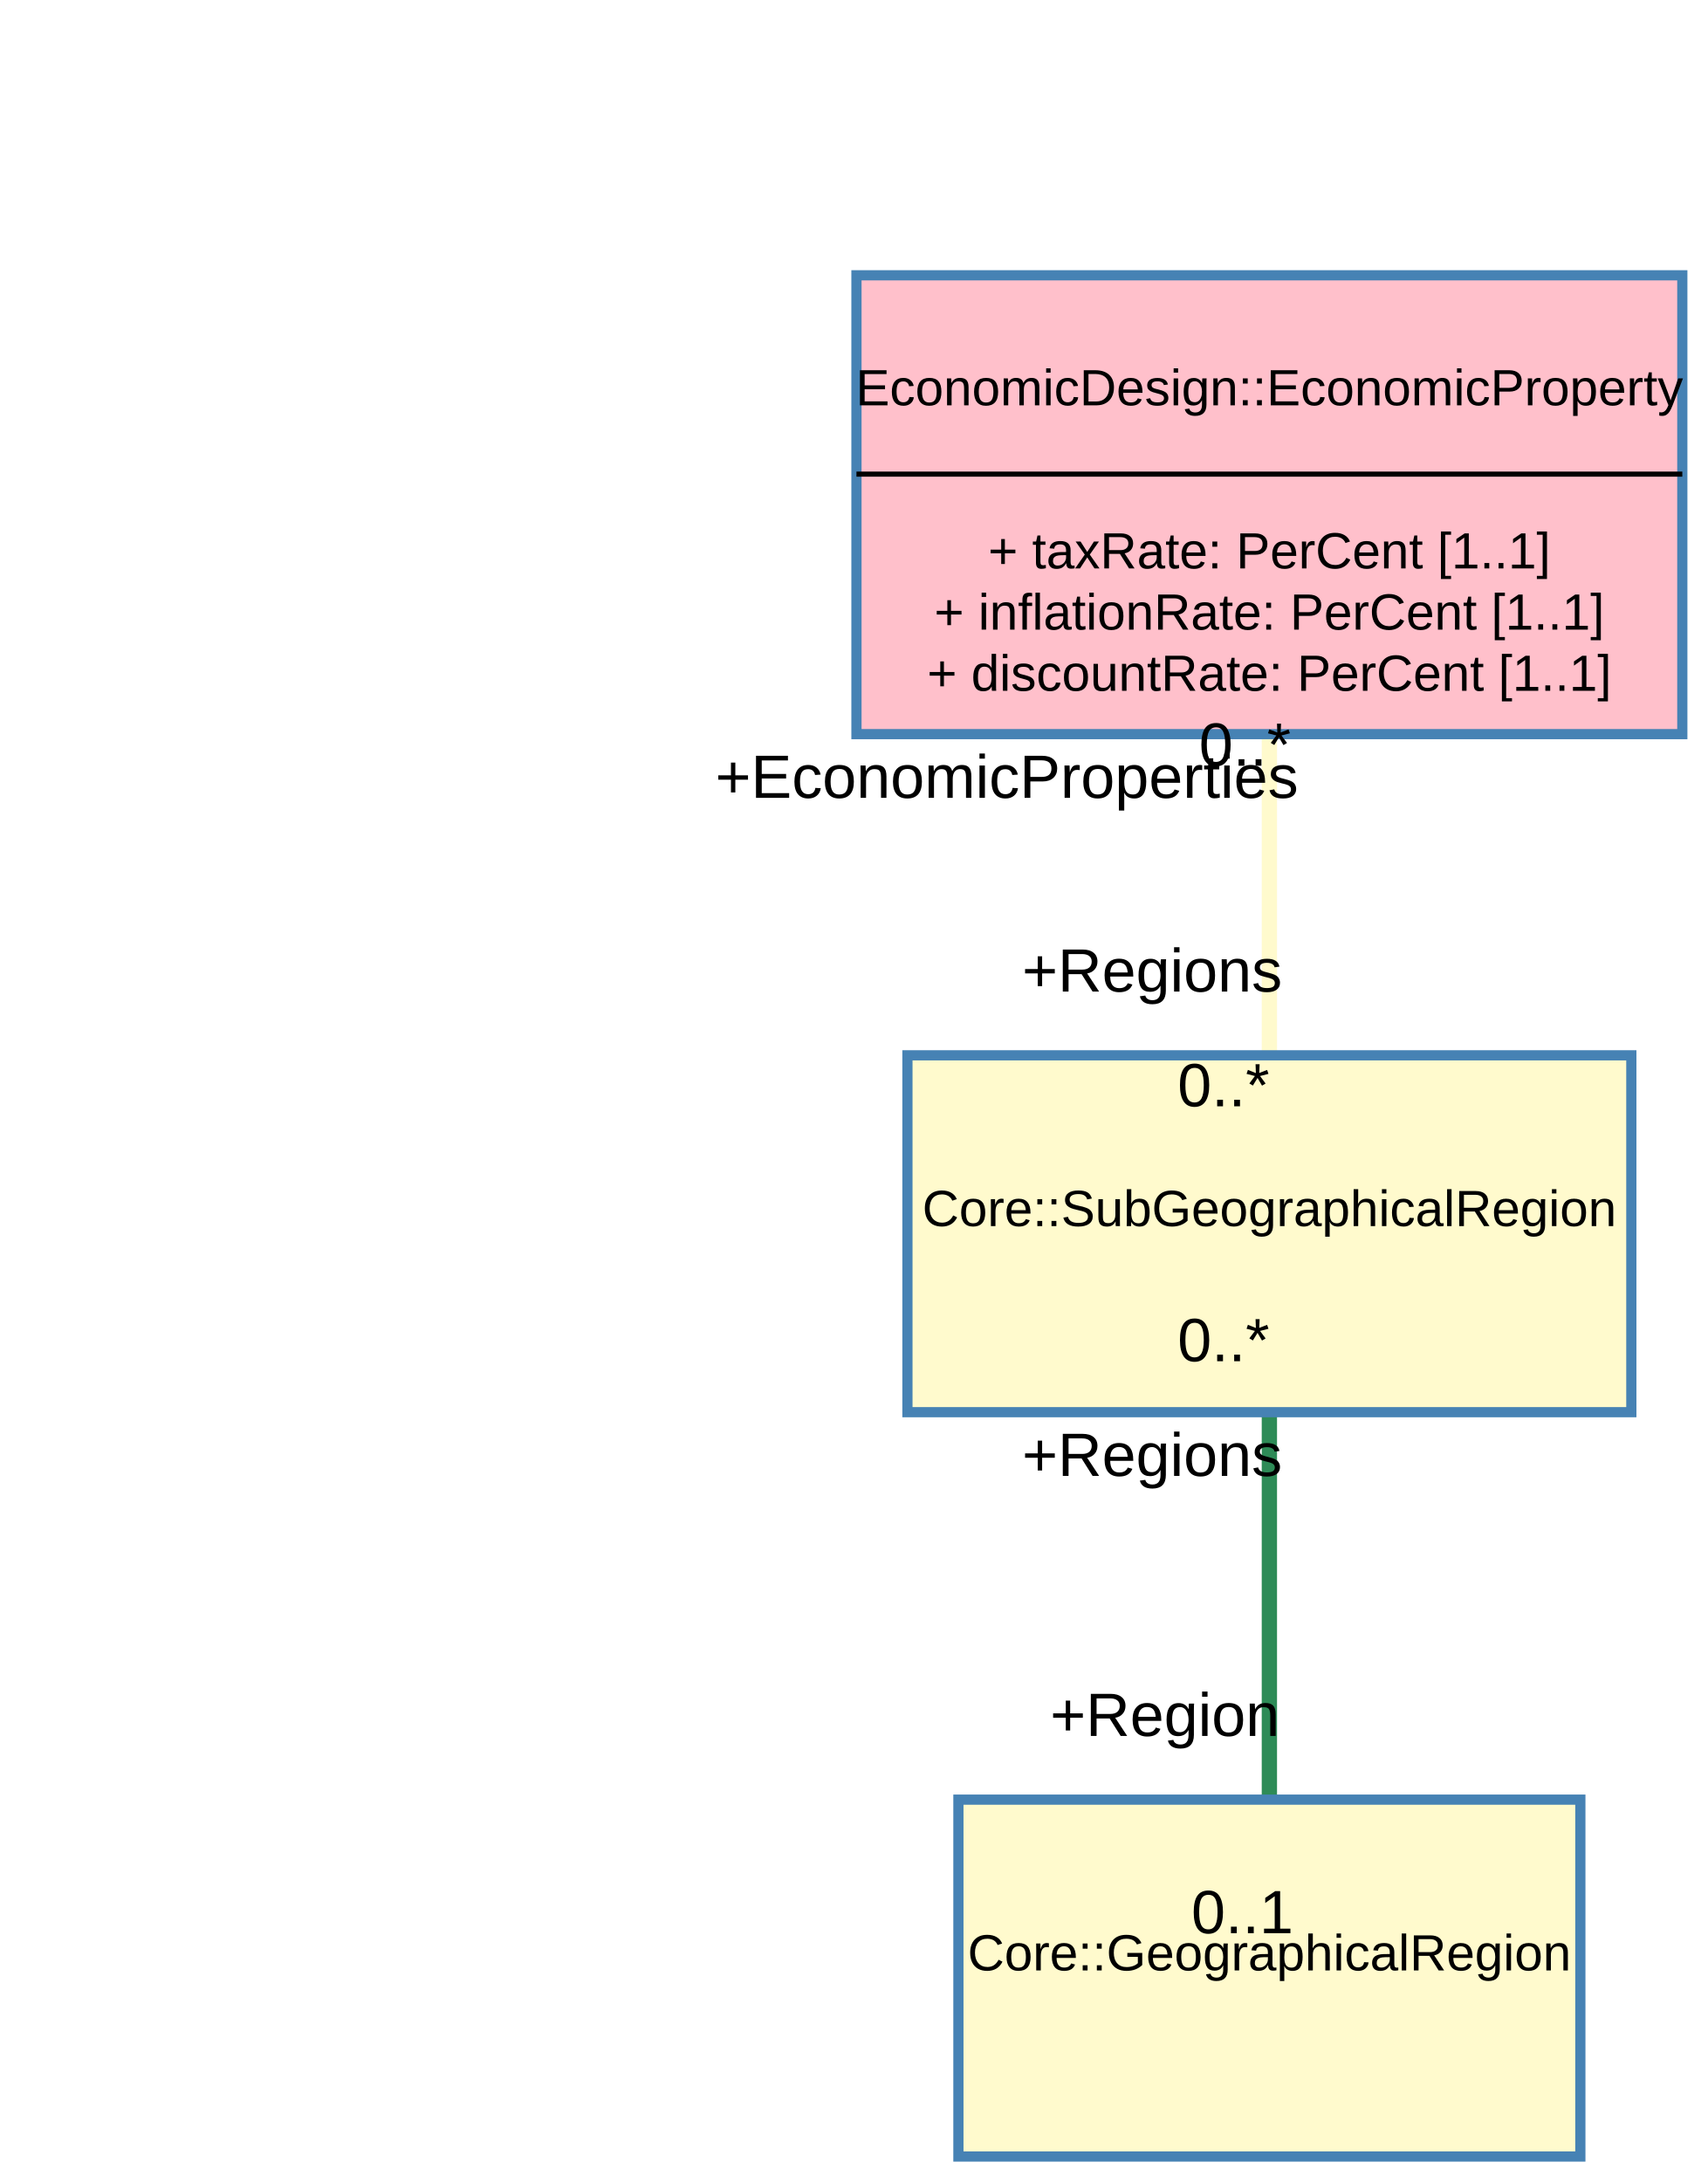
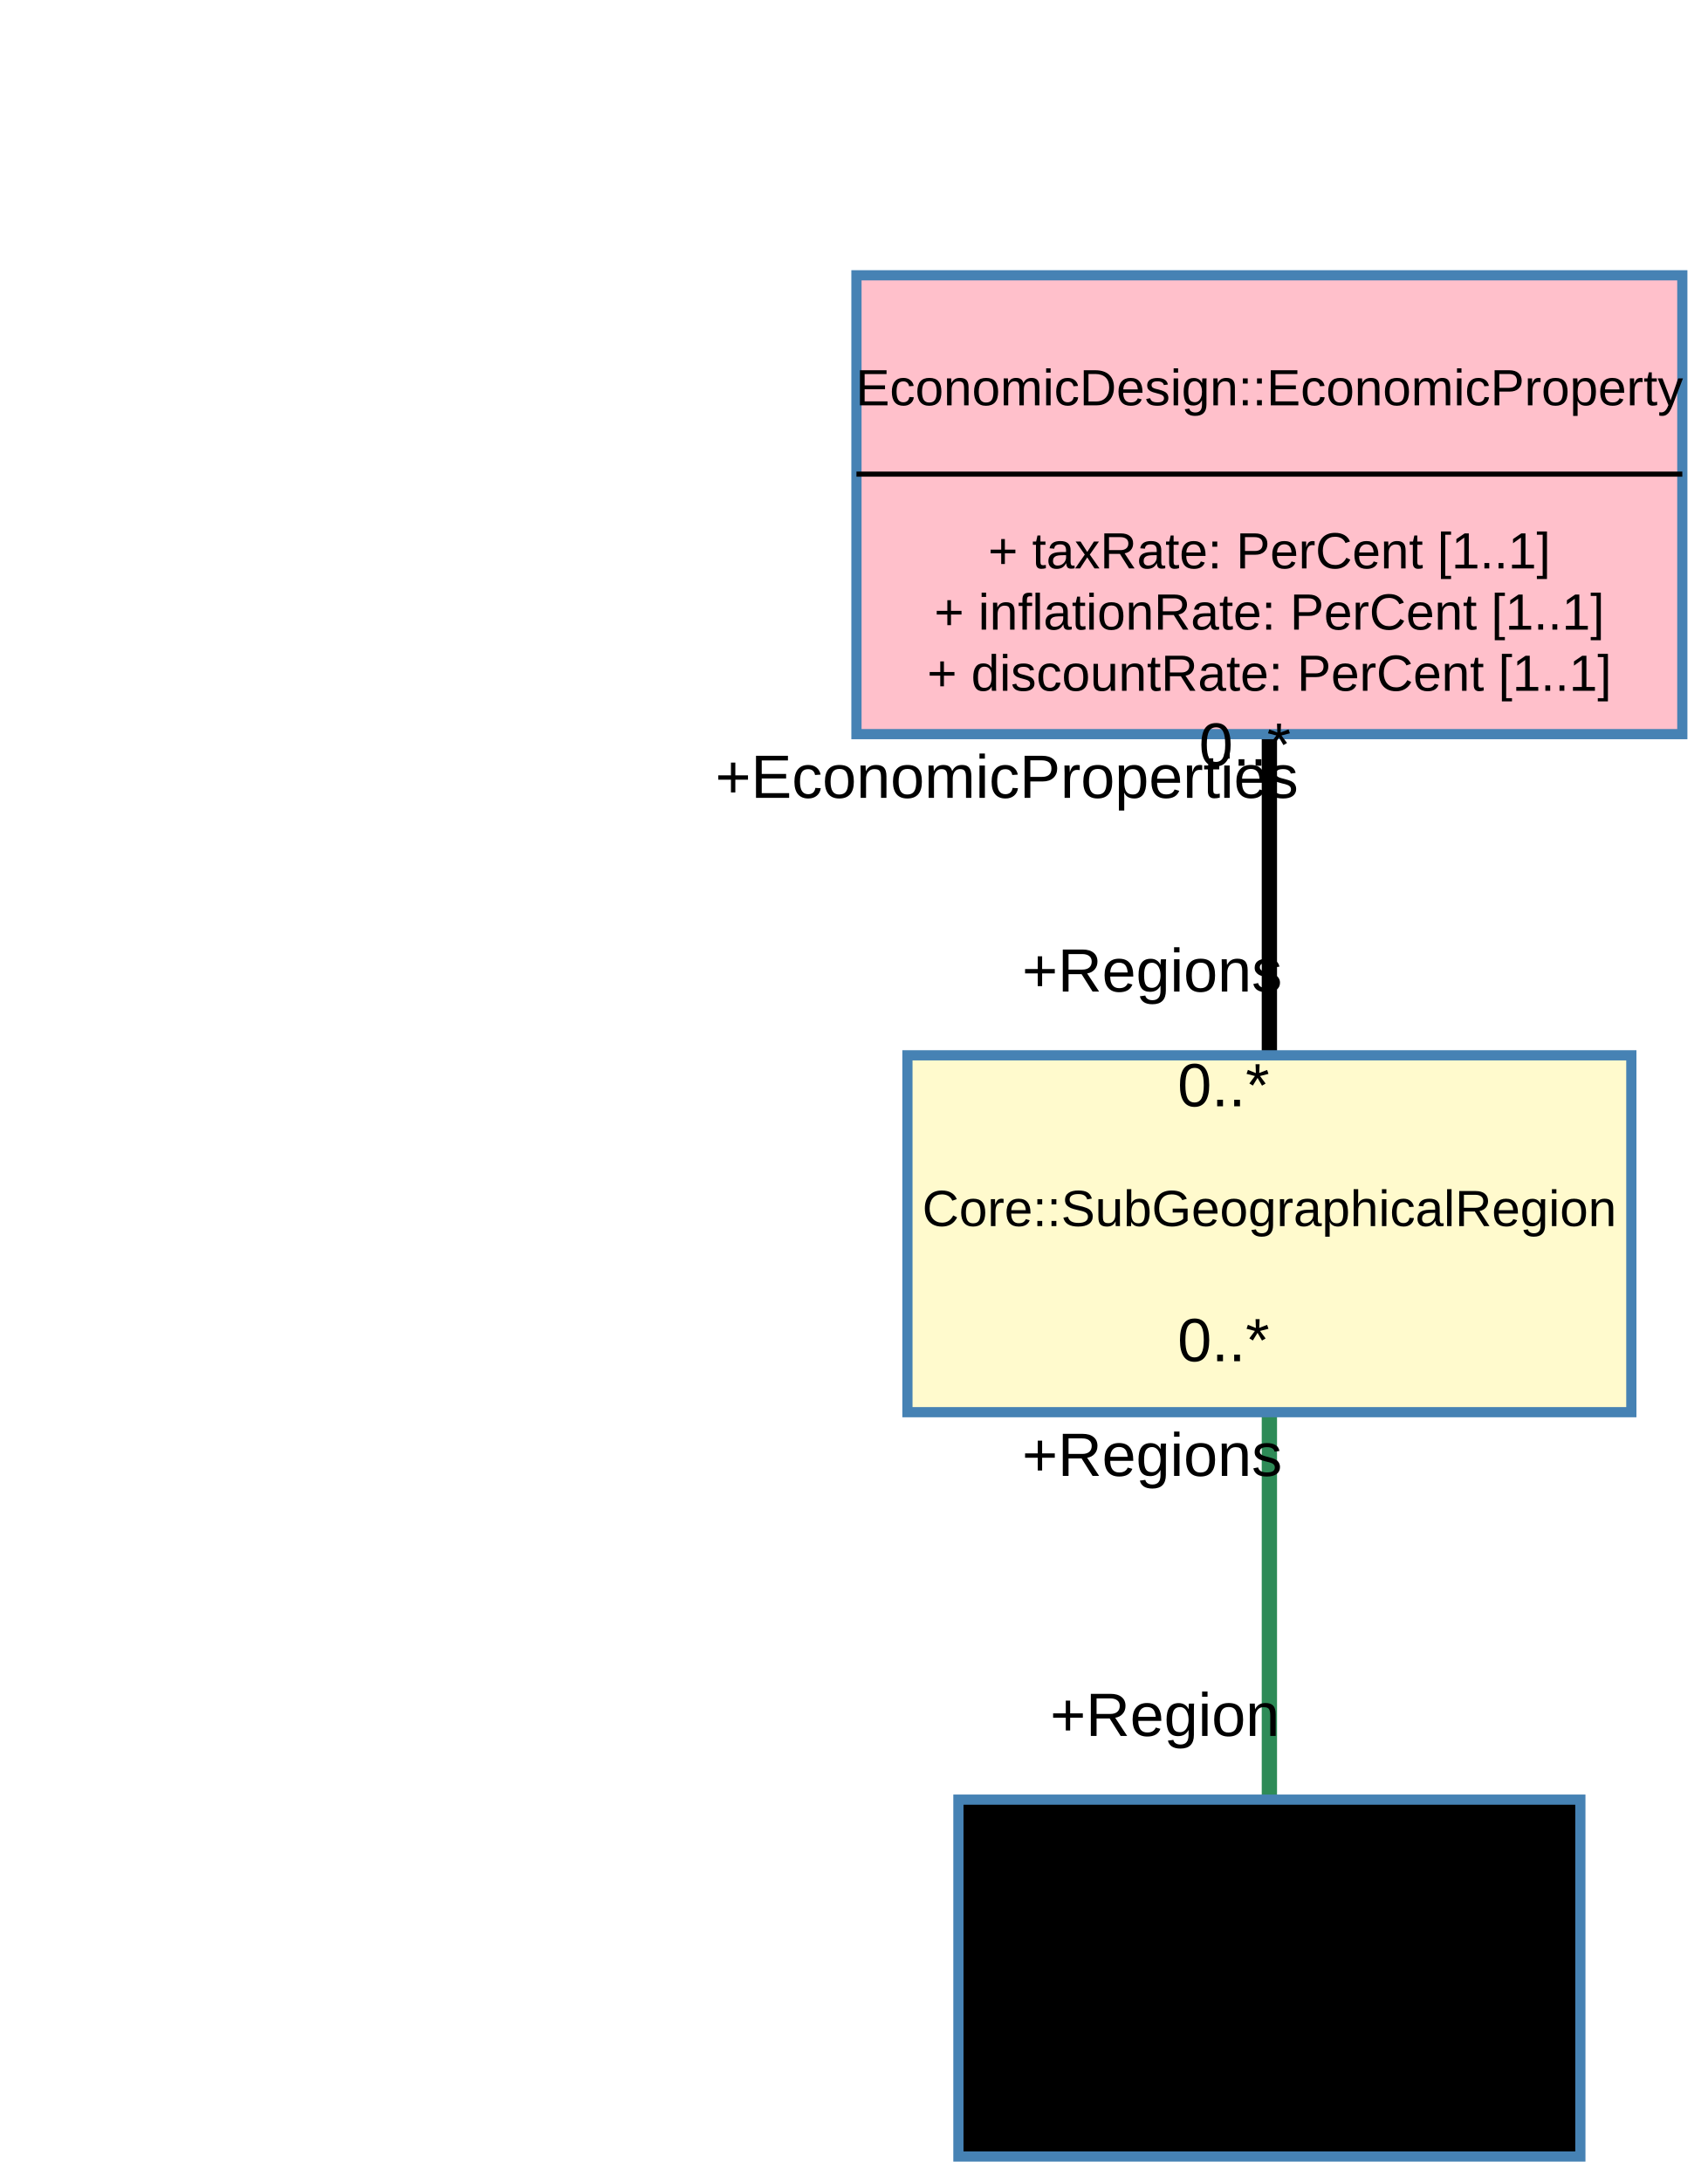
<svg xmlns="http://www.w3.org/2000/svg" width="335" height="428">
  <g class="zoom-group">
    <defs>
      <marker id="arrowhead" viewBox="-0 -5 10 10" refX="5" refY="0" orient="auto" markerWidth="10" markerHeight="10" xoverflow="visible">
        <path d="M 0,-5 L 10 ,0 L 0,5" fill="black" style="stroke: none;" />
      </marker>
    </defs>
    <line class="link" x1="249" y1="388" x2="249" y2="242" stroke="#2e8b57" stroke-width="3" />
-     <line class="link" x1="249" y1="99" x2="249" y2="242" stroke="#fffacd" stroke-width="3" />
+     <line class="link" x1="249" y1="99" x2="249" y2="242" stroke="#000000" stroke-width="3" />
    <g class="draggable" transform="translate(168, 54)">
      <rect class="box" width="162" height="90" style="fill: #ffc0cb; stroke: steelblue; stroke-width: 2px; cursor: move;" />
      <text class="text" x="81" y="22" dy=".35em" text-anchor="middle" style="font-family: Arial, sans-serif; fill: black; font-size: 10px; pointer-events: none;">EconomicDesign::EconomicProperty</text>
      <line x1="0" x2="162" y1="39" y2="39" stroke="black" stroke-width="1" />
      <text class="text" x="81" y="54" dy=".35em" text-anchor="middle" style="font-family: Arial, sans-serif; fill: black; font-size: 10px; pointer-events: none;">+  taxRate: PerCent [1..1]</text>
      <text class="text" x="81" y="66" dy=".35em" text-anchor="middle" style="font-family: Arial, sans-serif; fill: black; font-size: 10px; pointer-events: none;">+  inflationRate: PerCent [1..1]</text>
      <text class="text" x="81" y="78" dy=".35em" text-anchor="middle" style="font-family: Arial, sans-serif; fill: black; font-size: 10px; pointer-events: none;">+  discountRate: PerCent [1..1]</text>
    </g>
    <g class="draggable" transform="translate(188, 353)">
-       <rect class="box" width="122" height="70" style="fill: #fffacd; stroke: steelblue; stroke-width: 2px; cursor: move;" />
+       <rect class="box" width="122" height="70" style="fill: #000000; stroke: steelblue; stroke-width: 2px; cursor: move;" />
      <text class="text" x="61" y="30" dy=".35em" text-anchor="middle" style="font-family: Arial, sans-serif; fill: black; font-size: 10px; pointer-events: none;">Core::GeographicalRegion</text>
    </g>
    <g class="draggable" transform="translate(178, 207)">
      <rect class="box" width="142" height="70" style="fill: #fffacd; stroke: steelblue; stroke-width: 2px; cursor: move;" />
      <text class="text" x="71" y="30" dy=".35em" text-anchor="middle" style="font-family: Arial, sans-serif; fill: black; font-size: 10px; pointer-events: none;">Core::SubGeographicalRegion</text>
    </g>
    <text class="link-text-start-top" x="228.5" y="340.5" text-anchor="middle" style="font-family: Arial, sans-serif; font-size: 12px; fill: black;">+Region</text>
    <text class="link-text-start-top" x="197.5" y="156.5" text-anchor="middle" style="font-family: Arial, sans-serif; font-size: 12px; fill: black;">+EconomicProperties</text>
    <text class="link-text-start-btm" x="239.5" y="363" dx="0.35em" dy="1.35em" text-anchor="middle" style="font-family: Arial, sans-serif; font-size: 12px; fill: black;">0..1</text>
    <text class="link-text-start-btm" x="240" y="134" dx="0.35em" dy="1.35em" text-anchor="middle" style="font-family: Arial, sans-serif; font-size: 12px; fill: black;">0..*</text>
    <text class="link-text-end-top" x="226" y="289.5" text-anchor="middle" style="font-family: Arial, sans-serif; font-size: 12px; fill: black;">+Regions</text>
    <text class="link-text-end-top" x="226" y="194.5" text-anchor="middle" style="font-family: Arial, sans-serif; font-size: 12px; fill: black;">+Regions</text>
    <text class="link-text-end-btm" x="240" y="267" text-anchor="middle" style="font-family: Arial, sans-serif; font-size: 12px; fill: black;">0..*</text>
    <text class="link-text-end-btm" x="240" y="217" text-anchor="middle" style="font-family: Arial, sans-serif; font-size: 12px; fill: black;">0..*</text>
  </g>
</svg>
